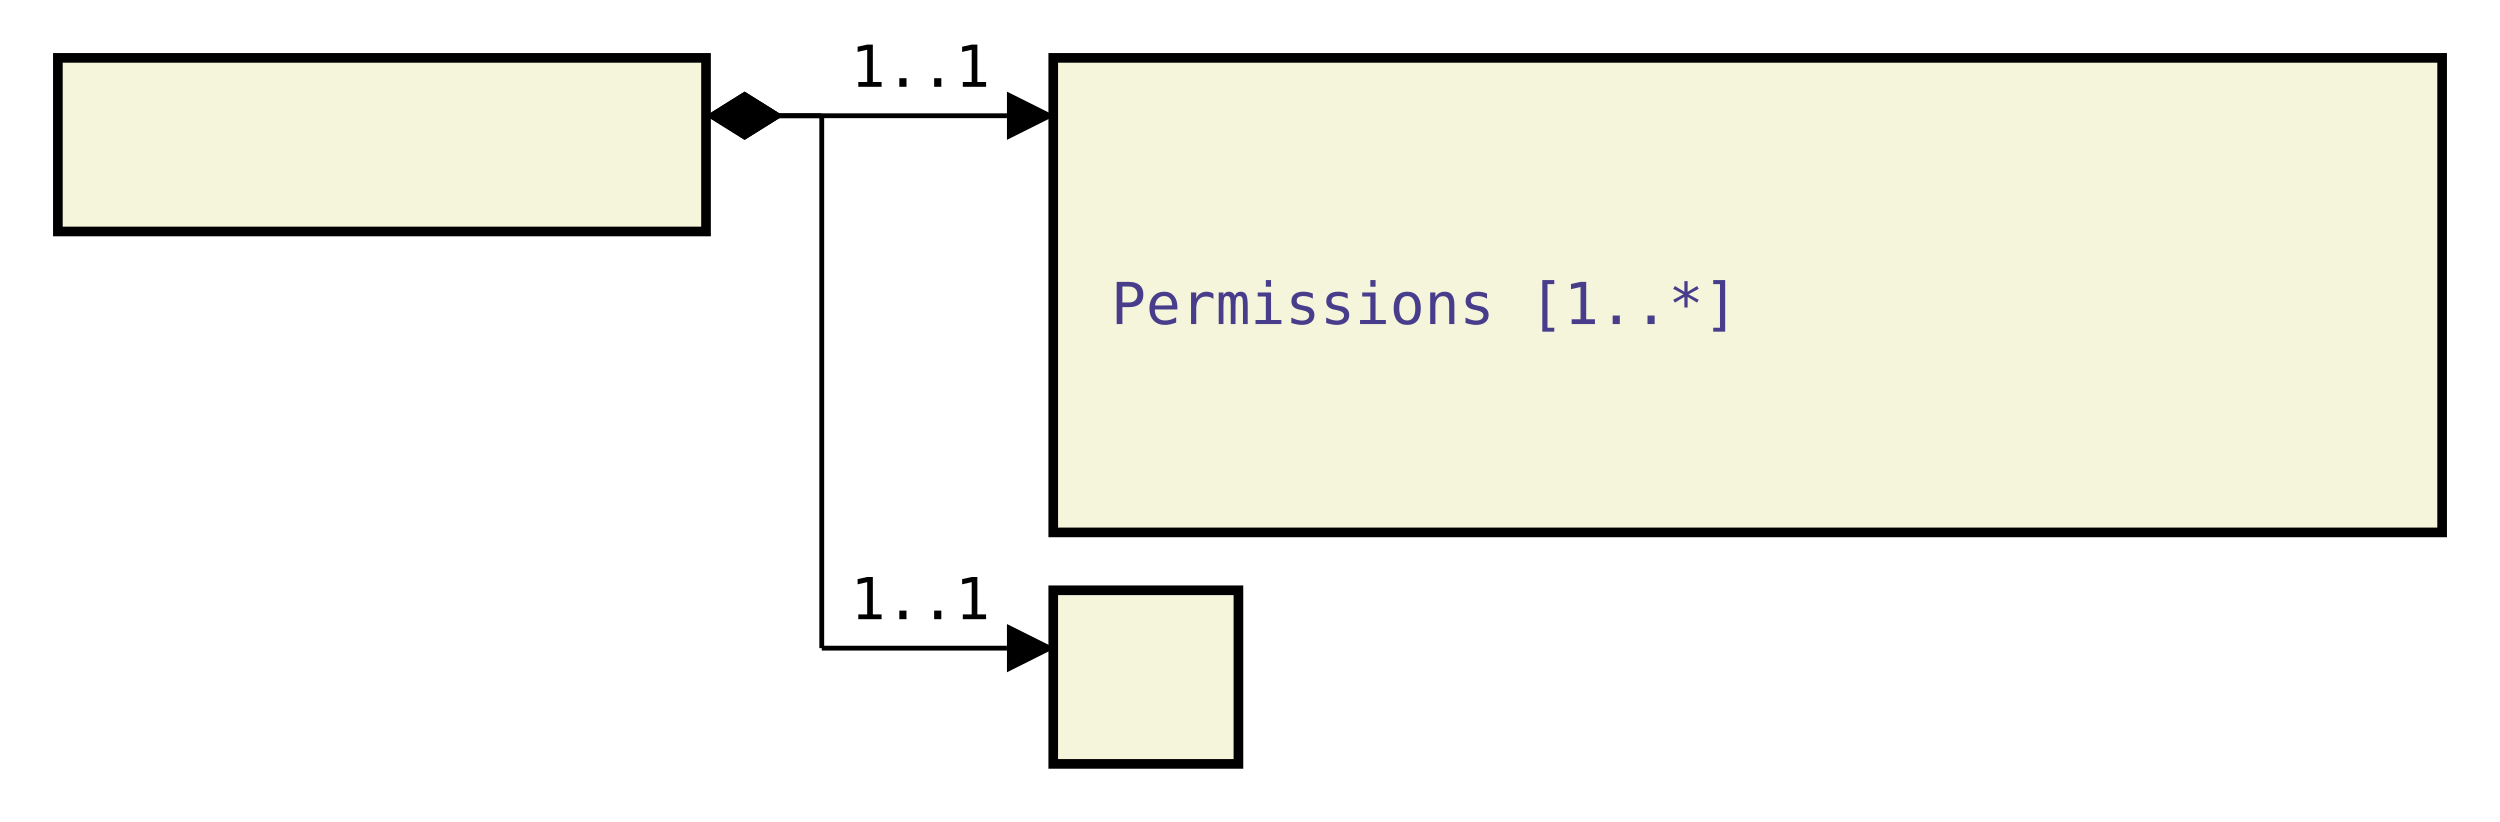
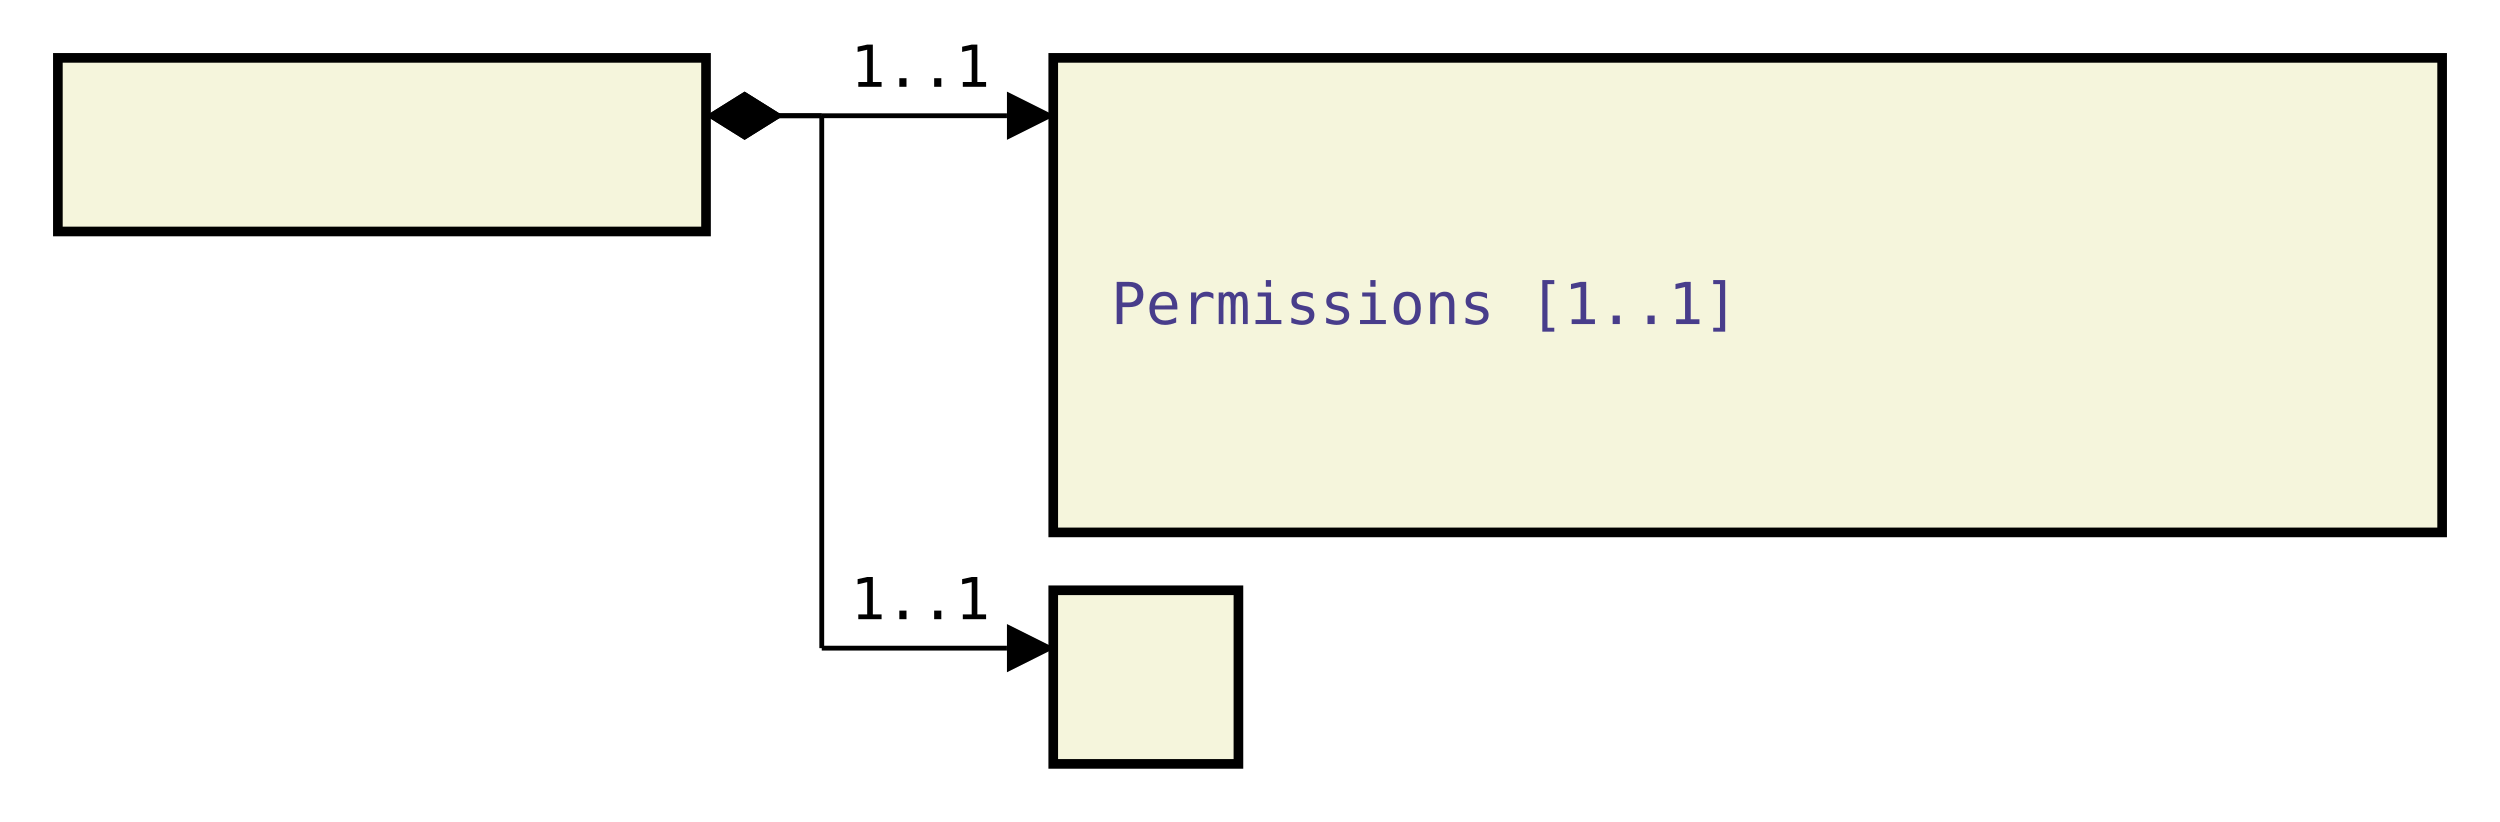
<svg xmlns="http://www.w3.org/2000/svg" font-family="monospace" width="43.2em" height="14.2em" style="background-color:white">
  <defs>
    <marker id="Triangle" viewBox="0 0 10 10" refX="0" refY="5" markerUnits="strokeWidth" markerWidth="15" markerHeight="10" orient="auto">
      <path d="M 0 0 L 10 5 L 0 10 z" />
    </marker>
    <marker id="Diamond" viewBox="0 0 16 10" refX="0" refY="5" markerUnits="strokeWidth" markerWidth="20" markerHeight="10" orient="auto">
      <path d="M 0 5 L 8 10 L 16 5 L 8 0 z" />
    </marker>
  </defs>
  <rect x="1em" y="1em" width="11.2em" height="3em" fill="beige" stroke="black" stroke-width="2" />
  <text style="font-weight:bold" text-anchor="middle" x="6.6em" y="2.3em" fill="black">
</text>
  <rect x="18.2em" y="1em" width="24em" height="8.2em" fill="beige" stroke="black" stroke-width="2" />
  <text style="font-weight:bold" text-anchor="middle" x="30.2em" y="2.3em" fill="black">
</text>
  <text x="19.2em" y="4.3em" fill="darkslateblue">
</text>
  <text x="19.2em" y="5.6em" fill="darkslateblue">

- Permissions [1..*]
+ Permissions [1..1]
</text>
  <text x="19.2em" y="6.9em" fill="darkslateblue">
</text>
  <text x="19.2em" y="8.2em" fill="darkslateblue">
</text>
  <rect x="18.2em" y="10.2em" width="3.2em" height="3em" fill="beige" stroke="black" stroke-width="2" />
  <text style="font-weight:bold" text-anchor="middle" x="19.8em" y="11.5em" fill="black">
</text>
  <line x1="12.2em" y1="2em" x2="14.2em" y2="2em" stroke="black" marker-start="url(#Diamond)" />
  <line x1="14.2em" y1="2em" x2="14.2em" y2="2em" stroke="black" />
  <line x1="14.2em" y1="2em" x2="17.4em" y2="2em" stroke="black" marker-end="url(#Triangle)" />
  <text x="14.7em" y="1.5em">1..1</text>
  <line x1="12.2em" y1="2em" x2="14.2em" y2="2em" stroke="black" marker-start="url(#Diamond)" />
  <line x1="14.2em" y1="2em" x2="14.2em" y2="11.2em" stroke="black" />
  <line x1="14.2em" y1="11.2em" x2="17.4em" y2="11.2em" stroke="black" marker-end="url(#Triangle)" />
  <text x="14.7em" y="10.7em">1..1</text>
</svg>
